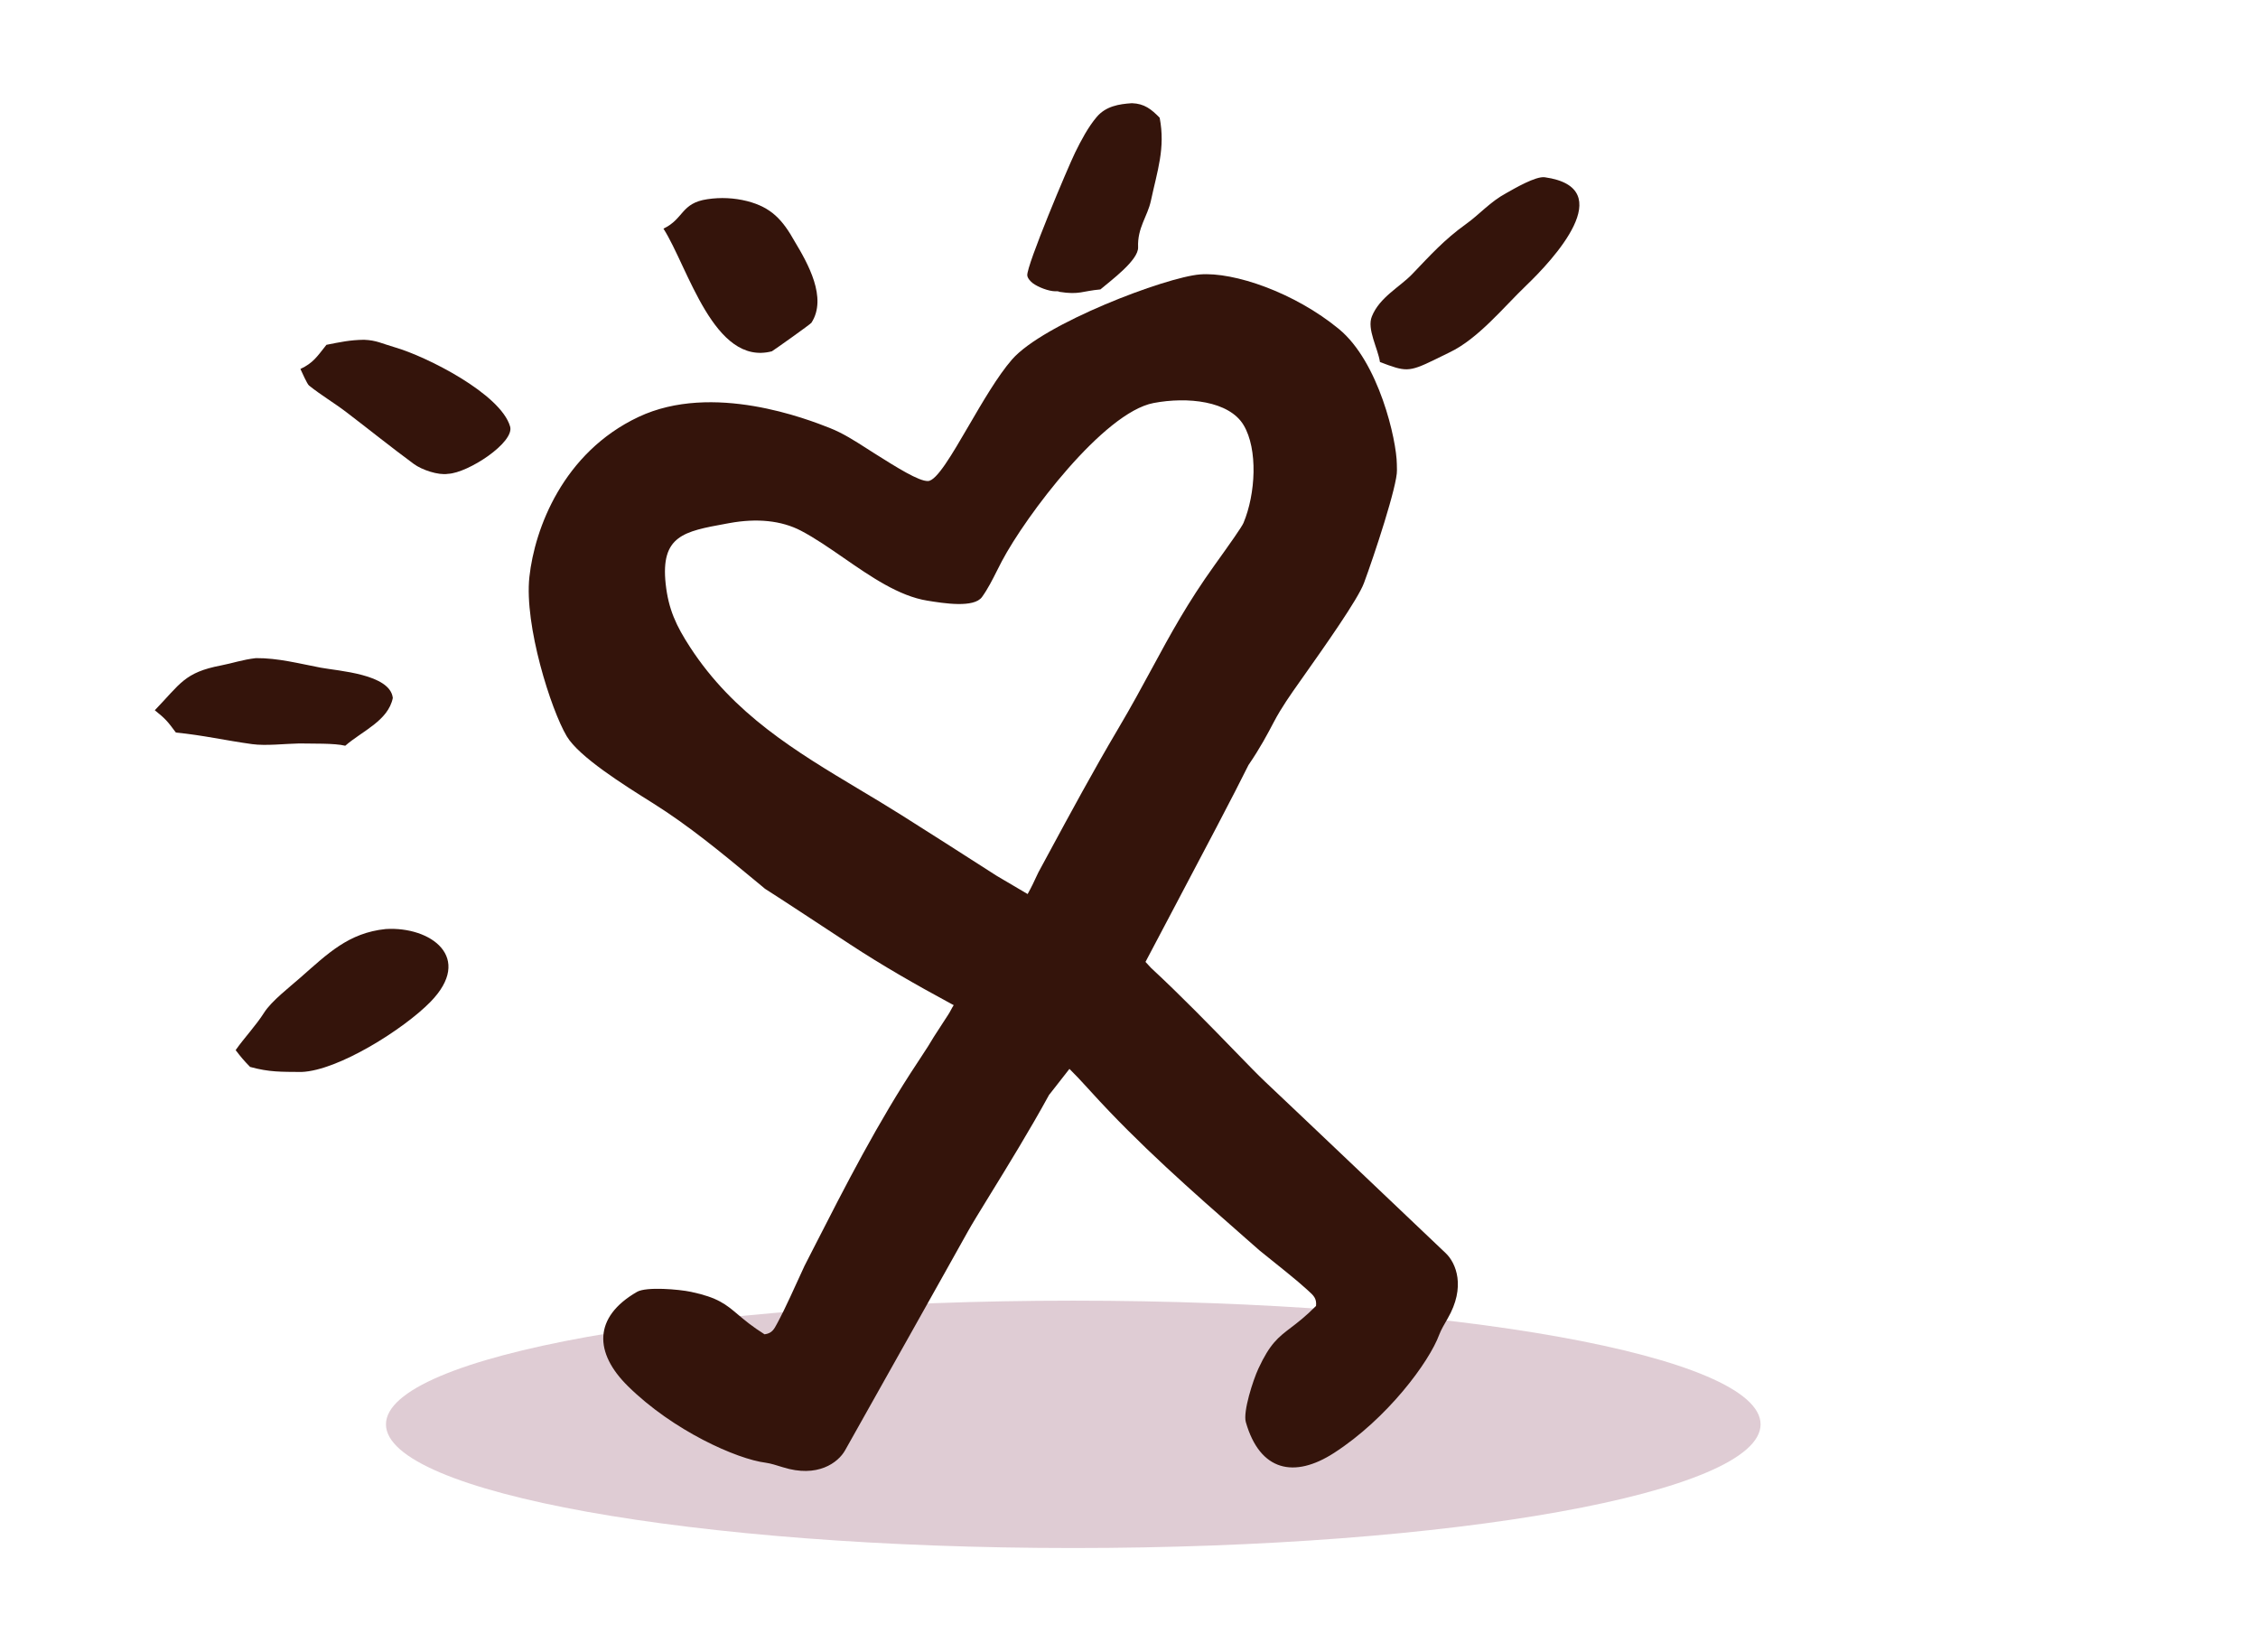
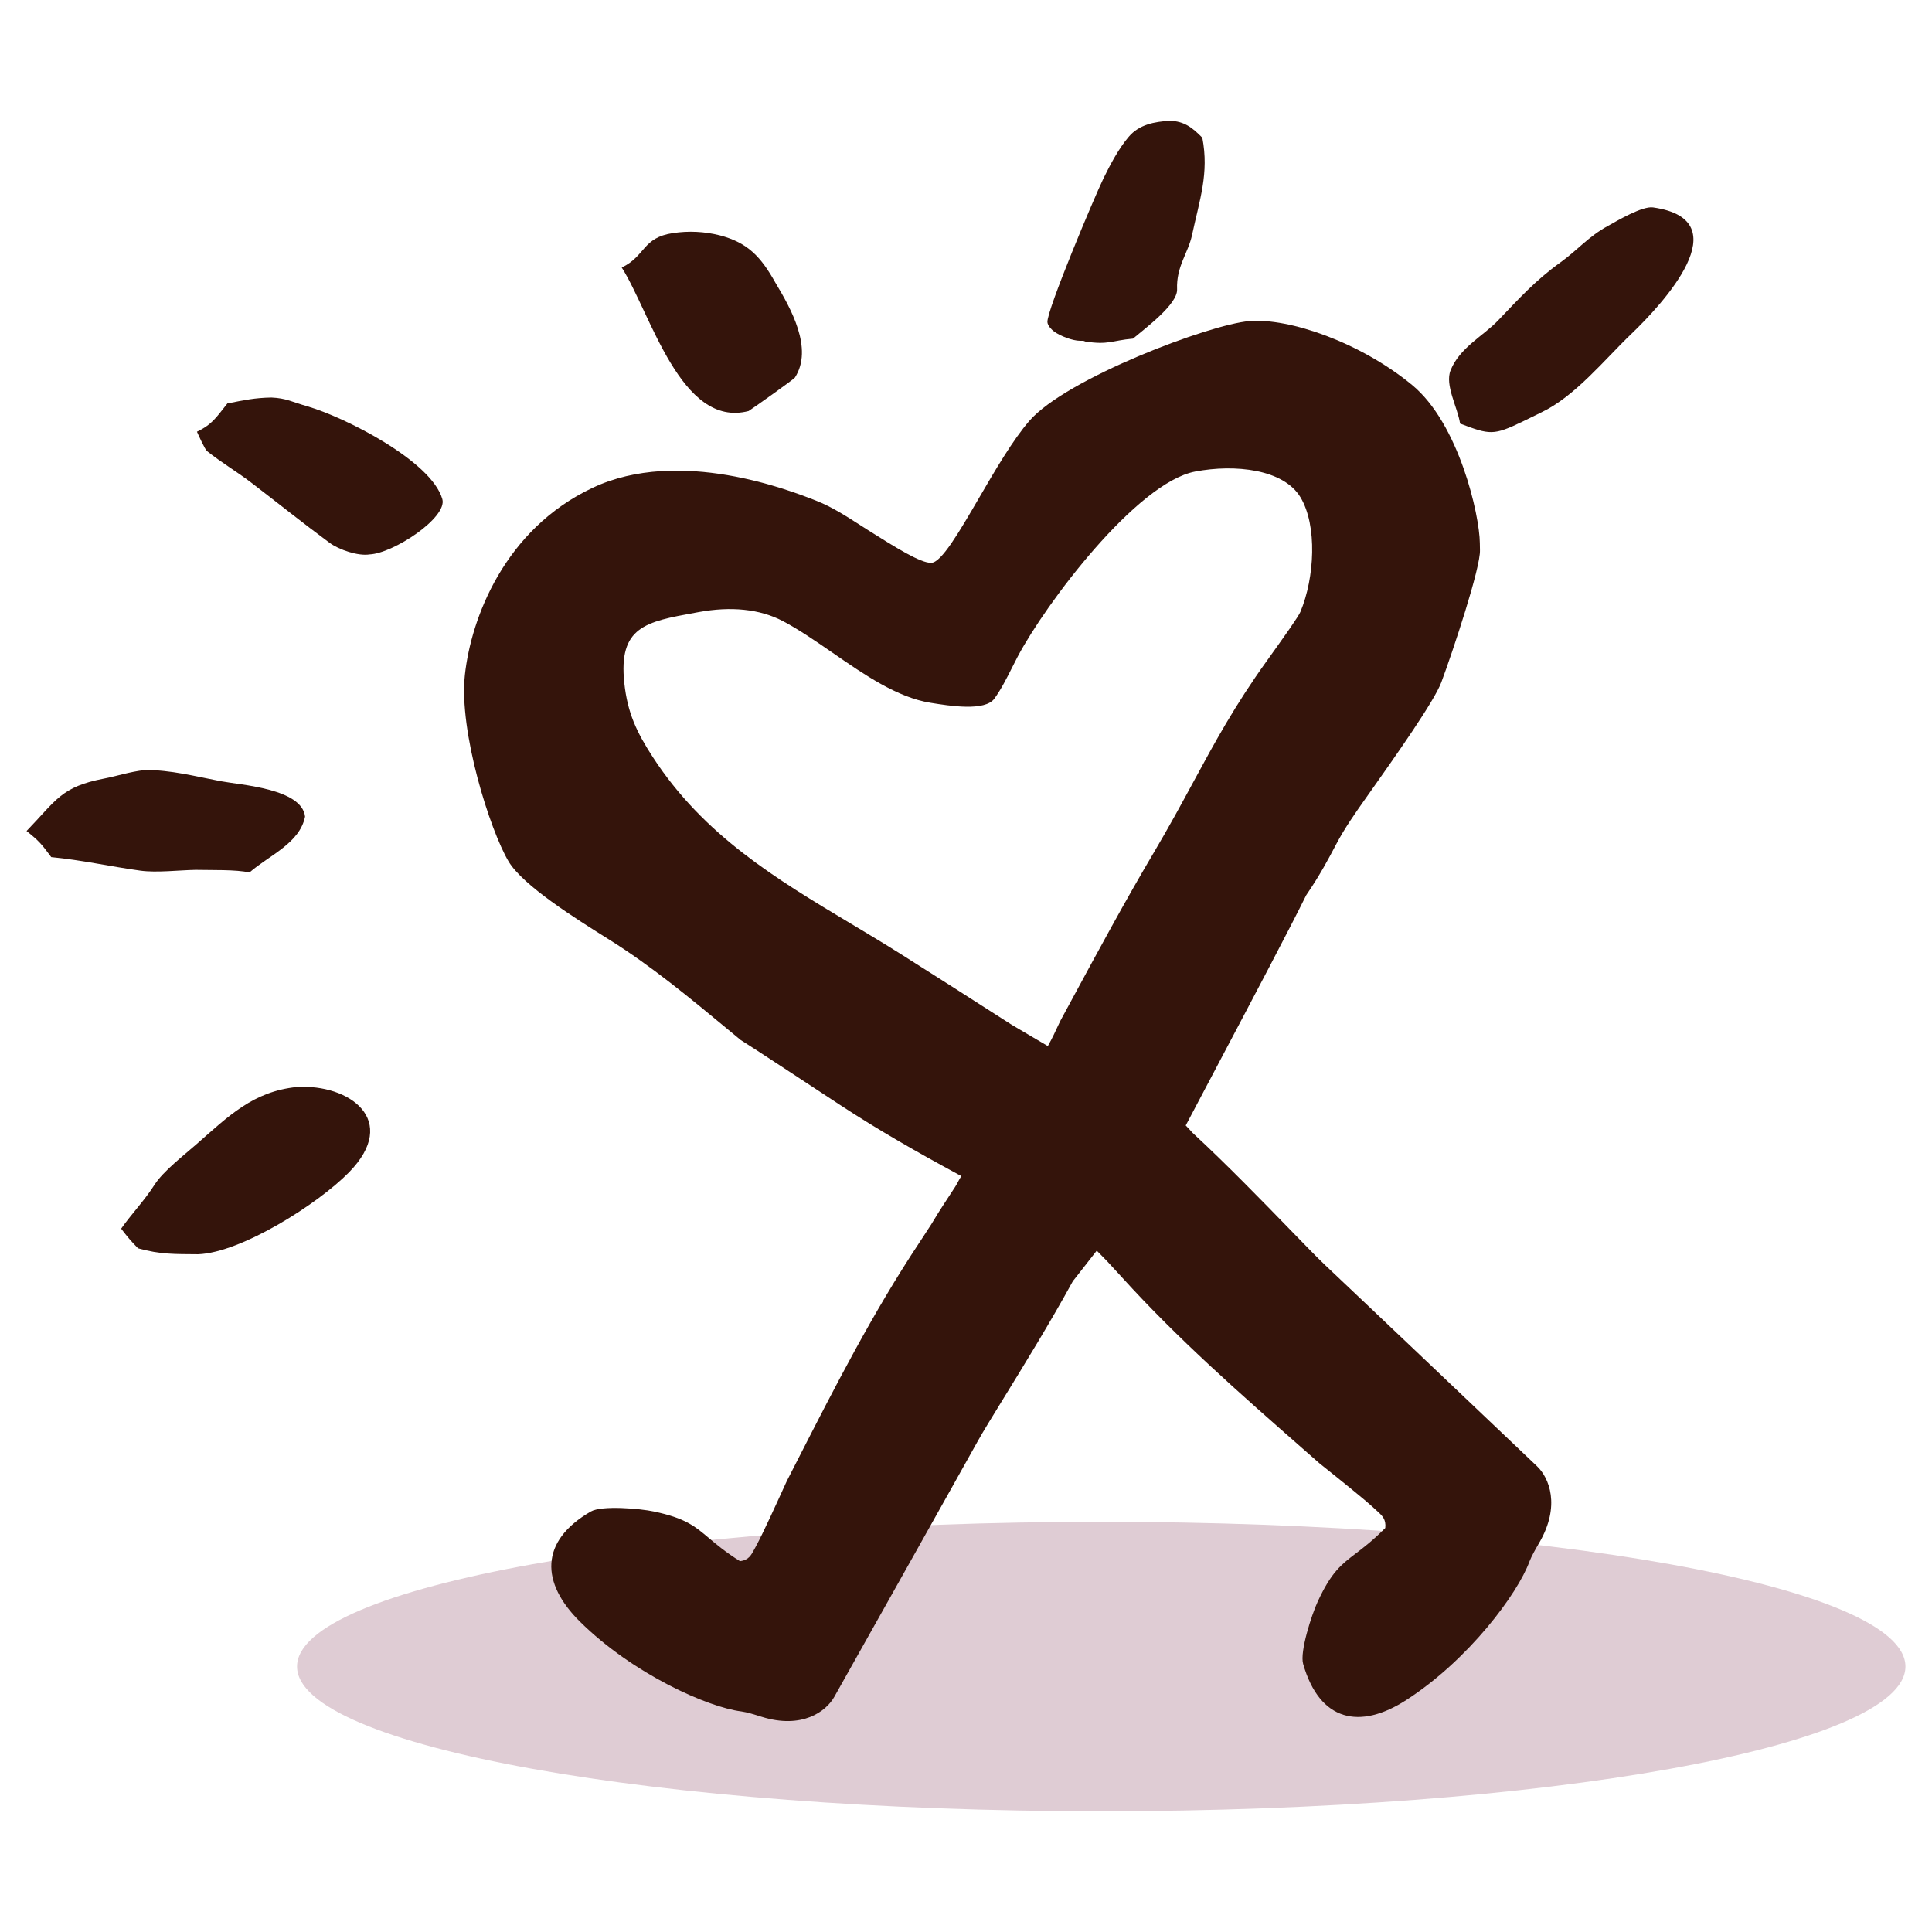
- <svg xmlns="http://www.w3.org/2000/svg" width="547" height="400" viewBox="0 0 547 400" fill="none">
-   <path d="M426.5 345.038C426.5 361.585 351.955 375 260 375C168.045 375 93.5 361.585 93.5 345.038C93.5 328.49 168.045 315.076 260 315.076C351.955 315.076 426.5 328.49 426.5 345.038Z" fill="#DFCCD4" />
-   <path fill-rule="evenodd" clip-rule="evenodd" d="M223.35 255.735C223.072 256.159 222.741 256.663 222.337 257.277C222.587 256.896 222.809 256.559 223.008 256.256C223.13 256.069 223.244 255.897 223.35 255.735Z" fill="#34140B" />
-   <path fill-rule="evenodd" clip-rule="evenodd" d="M335.162 289.255L335.193 289.284C337.072 291.071 338.952 292.858 340.832 294.645C338.942 292.849 337.052 291.052 335.162 289.255ZM259.919 259.793C259.84 259.713 259.757 259.629 259.669 259.539L259.309 259.174C259.538 259.407 259.74 259.611 259.919 259.793Z" fill="#34140B" />
-   <path fill-rule="evenodd" clip-rule="evenodd" d="M290.681 66.479C282.431 67.143 252.753 78.361 245.144 87.104C241.715 91.045 238.027 97.376 234.659 103.157C230.555 110.204 226.926 116.435 224.819 116.527C222.623 116.624 217.2 113.209 211.823 109.822C211.221 109.442 210.617 109.055 210.012 108.667C207.115 106.807 204.164 104.913 200.983 103.665C195.699 101.586 172.661 92.519 154.677 101.003C136.419 109.615 129.519 128.031 128.246 139.751C126.973 151.471 133.463 171.904 137.287 178.342C140.256 183.342 151.149 190.165 158.151 194.552L158.165 194.56C166.875 200.017 174.85 206.623 182.778 213.191L182.786 213.197C183.6 213.871 184.414 214.546 185.228 215.218L185.242 215.249C188.346 217.205 198.082 223.607 205.828 228.701C213.788 233.933 221.969 238.592 230.33 243.113L231.036 243.488C230.498 244.312 230.267 244.936 229.719 245.775C227.932 248.51 226.301 251.008 226.201 251.2C226.107 251.356 226.019 251.501 225.936 251.637C225.415 252.499 225.118 252.991 224.813 253.478C224.407 254.126 223.987 254.766 223.008 256.256C222.809 256.559 222.587 256.896 222.337 257.277C212.693 271.811 204.901 287.06 196.999 302.526L194.903 306.626C192.606 311.666 189.927 317.542 188.617 319.938C188.506 320.14 188.404 320.336 188.305 320.523L188.286 320.56C187.511 322.029 186.997 323 185.212 323.228C182.2 321.334 180.339 319.764 178.761 318.432L178.753 318.425C175.836 315.962 173.885 314.314 167.403 312.943C164.498 312.323 156.574 311.643 154.32 312.943C143.655 319.096 143.969 327.736 152.082 335.753C163.056 346.599 178.539 353.463 185.481 354.332C186.703 354.504 188.147 354.958 189.656 355.432C198.042 358.068 203.04 354.332 204.731 351.316C208.133 345.252 211.542 339.187 214.951 333.121C216.805 329.824 218.658 326.526 220.511 323.228C223.077 318.659 226.036 313.386 228.732 308.572C230.933 304.642 232.959 301.019 234.455 298.337C235.519 296.43 237.457 293.279 239.84 289.405L239.869 289.359C244.026 282.601 249.529 273.656 254.109 265.279C254.202 265.108 254.294 265.042 254.356 264.962L254.425 264.874L259.072 258.931C259.2 259.066 259.281 259.15 259.309 259.174L259.669 259.539C260.373 260.253 260.775 260.66 261.17 261.074C261.697 261.625 262.212 262.188 263.413 263.501C263.657 263.767 263.929 264.065 264.235 264.399C275.923 277.294 288.724 288.525 301.708 299.914L305.149 302.935C309.444 306.371 314.452 310.379 316.443 312.228C316.612 312.385 316.776 312.532 316.934 312.674L316.962 312.699C318.19 313.806 319.001 314.538 318.806 316.354C316.295 318.893 314.359 320.367 312.717 321.618L312.71 321.624C309.675 323.936 307.645 325.482 304.831 331.569C303.564 334.296 301.078 341.967 301.801 344.495C305.225 356.458 313.572 358.149 323.13 351.989C336.06 343.659 346.22 329.95 348.66 323.292C349.108 322.125 349.877 320.803 350.681 319.422C355.147 311.746 352.727 305.942 350.229 303.573C345.217 298.816 340.205 294.05 335.193 289.284L335.162 289.255L335.101 289.197C332.394 286.623 329.688 284.05 326.981 281.477C323.199 277.884 318.833 273.739 314.847 269.961C311.593 266.876 308.592 264.035 306.369 261.935C304.789 260.443 302.221 257.799 299.064 254.549L299.059 254.543L299.024 254.507C293.411 248.728 285.948 241.046 278.869 234.501C278.883 234.492 278.239 233.806 277.495 233.015C279.556 229.101 281.775 224.903 284.022 220.651C291.401 206.688 299.08 192.156 302.446 185.323C305.292 181.18 307.171 177.6 308.587 174.901L308.594 174.89C310.415 171.418 312.637 168.275 314.892 165.086C315.04 164.876 315.188 164.667 315.336 164.457L315.439 164.31L315.448 164.3C320.964 156.49 328.95 145.184 330.414 141.252C332.801 134.841 338.563 117.47 338.41 113.874C338.395 113.53 338.39 113.039 338.384 112.427C338.328 106.633 334.059 87.698 324.359 79.708C313.634 70.872 298.931 65.815 290.681 66.479ZM251.549 211.322C252.313 209.912 253.079 208.496 253.847 207.076C259.362 196.877 264.99 186.47 270.861 176.554L270.867 176.543C274.065 171.142 276.642 166.385 279.097 161.851C283.551 153.627 287.608 146.135 294.251 136.875C298.039 131.589 300.82 127.661 301.236 126.671C304.188 119.634 304.761 108.824 301.259 102.973C297.756 97.121 287.659 96.065 279.448 97.629C267.329 99.935 248.501 124.968 242.699 135.946C242.298 136.705 241.907 137.481 241.515 138.261C240.415 140.449 239.3 142.667 237.894 144.618C235.944 147.328 228.636 146.148 224.639 145.502C217.758 144.395 210.966 139.701 204.398 135.162C200.878 132.728 197.421 130.339 194.049 128.571C189.271 126.07 183.304 125.507 176.706 126.715L175.856 126.87C165.681 128.724 160 129.759 161.259 141.443C161.929 147.592 163.79 151.571 167.183 156.789C177.739 173.017 192.769 182.014 208.2 191.252C211.607 193.291 215.033 195.341 218.434 197.484C224.678 201.419 232.982 206.725 241.448 212.159L248.943 216.577C249.895 214.886 250.597 213.358 251.06 212.349C251.274 211.885 251.436 211.53 251.549 211.322Z" fill="#34140B" />
-   <path d="M364.891 46.782C366.866 45.674 372.027 42.629 374.239 42.941C392.511 45.532 376.101 63.043 369.743 69.14C364.163 74.491 358.088 82.074 351.099 85.389L347.34 87.232C341.184 90.214 340.47 90.038 334.294 87.7C333.822 84.419 331.071 79.694 332.341 76.643C334.187 72.009 339.127 69.513 342.107 66.403C346.517 61.801 349.869 58.06 355.077 54.322C358.548 51.83 360.928 48.923 364.891 46.782Z" fill="#34140B" />
-   <path d="M93.445 225.051C104.333 224.38 114.824 231.922 104.252 242.723C97.861 249.252 81.948 259.353 73.023 259.677C68.213 259.632 65.276 259.749 60.58 258.452C59.112 256.942 58.368 256.076 57.086 254.382C59.148 251.424 61.931 248.539 63.996 245.288C65.761 242.51 70.15 239.12 72.667 236.91C79.376 231.021 84.414 225.978 93.445 225.051Z" fill="#34140B" />
-   <path d="M274.205 25C277.226 25.096 278.913 26.46 280.93 28.52C282.345 35.907 280.372 41.31 278.804 48.635C277.99 52.442 275.514 55.134 275.703 59.907C275.826 63.003 269.139 67.937 266.571 70.111C262.17 70.497 261.499 71.463 256.68 70.704C256.321 70.505 256.026 70.566 255.617 70.561C254.032 70.543 251.506 69.578 250.211 68.616C249.681 68.222 248.91 67.412 248.858 66.705C248.679 64.29 258.7 40.526 260.457 36.942C261.876 34.049 263.613 30.753 265.69 28.319C267.894 25.735 271.051 25.2 274.205 25Z" fill="#34140B" />
-   <path d="M171.348 48.257C174.565 47.769 177.841 47.926 181.002 48.719C186.88 50.245 189.577 53.237 192.551 58.553C195.674 63.752 200.468 72.16 196.572 78.18C196.338 78.541 187.838 84.571 186.992 85.099C172.953 88.768 166.709 64.78 160.723 55.387C165.699 53.011 164.957 49.188 171.348 48.257Z" fill="#34140B" />
-   <path d="M88.188 82.306C91.25 82.436 92.397 83.192 95.669 84.138C103.325 86.35 121.294 95.401 123.577 103.327C124.683 107.168 113.416 114.577 108.528 114.782C106.184 115.173 102.199 113.828 100.25 112.392C94.738 108.33 89.373 104.018 83.927 99.858C80.979 97.607 77.745 95.711 74.851 93.382C74.409 93.026 73.106 90.104 72.777 89.382C75.958 87.866 76.822 86.347 79.082 83.529C82.524 82.854 84.701 82.364 88.188 82.306Z" fill="#34140B" />
-   <path d="M61.993 159.425C67.351 159.385 72.45 160.742 77.714 161.742C81.868 162.531 94.513 163.264 95.159 169.076C94.041 174.612 87.705 177.091 83.638 180.649C81.015 179.997 75.481 180.174 72.499 180.096C69.084 180.156 64.423 180.72 61.067 180.259C54.655 179.378 49.148 178.091 42.61 177.454C40.567 174.715 40.169 174.198 37.5 172.052C43.715 165.621 44.649 162.905 53.536 161.199C56.309 160.667 58.74 159.8 61.993 159.425Z" fill="#34140B" />
+ <svg xmlns="http://www.w3.org/2000/svg" width="248" height="248" viewBox="0 0 248 248" fill="none">
+   <path d="M244.59 213.923C244.59 224.183 198.373 232.5 141.36 232.5C84.348 232.5 38.13 224.183 38.13 213.923C38.13 203.664 84.348 195.347 141.36 195.347C198.373 195.347 244.59 203.664 244.59 213.923Z" fill="#DFCCD4" />
+   <path fill-rule="evenodd" clip-rule="evenodd" d="M118.637 158.556C118.465 158.818 118.259 159.131 118.009 159.512C118.164 159.276 118.302 159.066 118.425 158.879C118.501 158.763 118.571 158.656 118.637 158.556Z" fill="#34140B" />
+   <path fill-rule="evenodd" clip-rule="evenodd" d="M187.961 179.338L187.98 179.356C189.145 180.464 190.31 181.572 191.476 182.68C190.304 181.566 189.132 180.452 187.961 179.338ZM141.31 161.072C141.261 161.022 141.209 160.97 141.155 160.914L140.932 160.688C141.074 160.832 141.199 160.959 141.31 161.072Z" fill="#34140B" />
+   <path fill-rule="evenodd" clip-rule="evenodd" d="M160.382 41.217C155.267 41.629 136.867 48.584 132.15 54.005C130.023 56.448 127.737 60.373 125.649 63.958C123.104 68.326 120.854 72.189 119.548 72.247C118.186 72.307 114.824 70.189 111.49 68.089C111.117 67.854 110.743 67.614 110.368 67.373C108.571 66.22 106.742 65.046 104.77 64.273C101.494 62.983 87.21 57.362 76.06 62.622C64.74 67.961 60.462 79.379 59.673 86.645C58.883 93.912 62.907 106.581 65.278 110.572C67.119 113.672 73.872 117.903 78.214 120.622L78.223 120.627C83.623 124.01 88.567 128.106 93.483 132.178L93.487 132.182C93.992 132.6 94.497 133.018 95.001 133.435L95.01 133.454C96.935 134.667 102.971 138.636 107.773 141.795C112.709 145.039 117.781 147.927 122.965 150.73L123.402 150.963C123.069 151.473 122.926 151.86 122.586 152.38C121.478 154.076 120.467 155.625 120.405 155.744C120.346 155.841 120.292 155.931 120.241 156.015C119.918 156.55 119.733 156.855 119.544 157.157C119.292 157.558 119.032 157.955 118.425 158.879C118.302 159.066 118.164 159.276 118.009 159.512C112.03 168.523 107.199 177.977 102.3 187.566L101 190.108C99.576 193.233 97.915 196.876 97.103 198.361C97.034 198.487 96.971 198.608 96.909 198.724L96.897 198.747C96.417 199.658 96.099 200.26 94.992 200.401C93.124 199.227 91.971 198.254 90.992 197.428L90.987 197.423C89.178 195.896 87.969 194.875 83.95 194.025C82.149 193.64 77.236 193.219 75.839 194.025C69.226 197.84 69.421 203.196 74.451 208.167C81.255 214.892 90.854 219.147 95.158 219.686C95.916 219.793 96.811 220.074 97.747 220.368C102.946 222.002 106.045 219.686 107.093 217.816C109.202 214.056 111.316 210.296 113.43 206.535C114.579 204.491 115.728 202.446 116.877 200.401C118.468 197.569 120.302 194.299 121.974 191.315C123.338 188.878 124.595 186.632 125.523 184.969C126.182 183.786 127.384 181.833 128.861 179.431L128.879 179.402C131.457 175.212 134.868 169.666 137.707 164.473C137.765 164.367 137.822 164.326 137.861 164.276L137.904 164.222L140.785 160.537C140.864 160.621 140.915 160.673 140.932 160.688L141.155 160.914C141.591 161.357 141.84 161.609 142.086 161.866C142.412 162.208 142.732 162.557 143.476 163.371C143.627 163.536 143.796 163.72 143.986 163.928C151.232 171.922 159.169 178.885 167.219 185.947L169.352 187.82C172.016 189.95 175.121 192.435 176.355 193.581C176.46 193.679 176.562 193.77 176.659 193.858L176.677 193.874C177.438 194.559 177.941 195.013 177.82 196.14C176.263 197.713 175.063 198.628 174.045 199.403L174.04 199.407C172.159 200.84 170.9 201.799 169.155 205.573C168.37 207.264 166.829 212.02 167.277 213.587C169.399 221.004 174.575 222.052 180.501 218.233C188.518 213.068 194.817 204.569 196.329 200.441C196.607 199.717 197.084 198.898 197.582 198.041C200.352 193.282 198.851 189.684 197.302 188.215C194.195 185.266 191.087 182.311 187.98 179.356L187.961 179.338L187.923 179.302C186.245 177.706 184.567 176.111 182.888 174.516C180.544 172.288 177.837 169.718 175.365 167.376C173.348 165.463 171.487 163.702 170.109 162.4C169.13 161.475 167.537 159.836 165.58 157.82L165.577 157.817L165.555 157.794C162.075 154.212 157.448 149.448 153.059 145.391C153.067 145.385 152.669 144.959 152.207 144.469C153.485 142.043 154.861 139.44 156.254 136.804C160.829 128.146 165.59 119.137 167.677 114.9C169.441 112.331 170.606 110.112 171.484 108.438L171.488 108.432C172.618 106.279 173.995 104.33 175.393 102.353C175.485 102.223 175.577 102.093 175.668 101.963L175.733 101.872L175.738 101.866C179.158 97.024 184.109 90.014 185.017 87.576C186.497 83.601 190.069 72.832 189.974 70.602C189.965 70.388 189.962 70.084 189.958 69.705C189.924 66.112 187.277 54.373 181.263 49.419C174.613 43.941 165.497 40.805 160.382 41.217ZM136.121 131.019C136.594 130.145 137.069 129.267 137.545 128.387C140.965 122.064 144.454 115.612 148.094 109.463L148.098 109.457C150.08 106.108 151.678 103.159 153.2 100.348C155.962 95.249 158.477 90.604 162.595 84.862C164.944 81.585 166.669 79.15 166.927 78.536C168.756 74.173 169.112 67.471 166.941 63.843C164.769 60.215 158.509 59.56 153.418 60.53C145.904 61.96 134.231 77.48 130.633 84.287C130.385 84.757 130.143 85.238 129.9 85.722C129.218 87.078 128.526 88.454 127.654 89.663C126.445 91.343 121.915 90.612 119.436 90.211C115.17 89.525 110.959 86.615 106.887 83.8C104.704 82.292 102.561 80.81 100.471 79.714C97.508 78.164 93.808 77.814 89.718 78.563L89.191 78.66C82.883 79.809 79.36 80.451 80.141 87.695C80.556 91.507 81.71 93.974 83.814 97.209C90.358 107.27 99.677 112.849 109.244 118.576C111.356 119.84 113.48 121.112 115.589 122.44C119.461 124.88 124.609 128.169 129.858 131.538L134.505 134.278C135.095 133.229 135.53 132.282 135.817 131.657C135.95 131.368 136.051 131.149 136.121 131.019Z" fill="#34140B" />
+   <path d="M206.393 29.005C207.617 28.318 210.817 26.43 212.188 26.624C223.517 28.23 213.342 39.087 209.401 42.867C205.941 46.184 202.175 50.886 197.842 52.941L195.511 54.084C191.694 55.932 191.252 55.823 187.422 54.374C187.13 52.34 185.424 49.41 186.211 47.519C187.356 44.645 190.419 43.098 192.267 41.17C195.001 38.317 197.079 35.997 200.308 33.68C202.46 32.135 203.936 30.332 206.393 29.005Z" fill="#34140B" />
+   <path d="M38.096 139.532C44.847 139.116 51.351 143.792 44.796 150.488C40.834 154.536 30.968 160.799 25.435 161C22.453 160.972 20.631 161.044 17.72 160.24C16.809 159.304 16.349 158.767 15.553 157.717C16.832 155.883 18.557 154.094 19.838 152.078C20.932 150.356 23.653 148.254 25.214 146.884C29.374 143.233 32.497 140.107 38.096 139.532Z" fill="#34140B" />
+   <path d="M150.167 15.5C152.04 15.559 153.086 16.405 154.337 17.682C155.214 22.262 153.991 25.612 153.019 30.154C152.514 32.514 150.979 34.183 151.096 37.142C151.172 39.062 147.026 42.121 145.434 43.469C142.706 43.708 142.289 44.307 139.302 43.837C139.079 43.713 138.896 43.751 138.643 43.748C137.66 43.737 136.094 43.138 135.291 42.542C134.962 42.297 134.484 41.795 134.452 41.357C134.341 39.86 140.554 25.126 141.644 22.904C142.523 21.11 143.6 19.067 144.888 17.558C146.255 15.956 148.212 15.624 150.167 15.5Z" fill="#34140B" />
+   <path d="M86.396 29.919C88.39 29.617 90.421 29.714 92.381 30.206C96.026 31.152 97.698 33.007 99.542 36.303C101.478 39.526 104.45 44.739 102.035 48.472C101.89 48.695 96.62 52.434 96.095 52.761C87.391 55.036 83.52 40.163 79.808 34.34C82.893 32.867 82.433 30.497 86.396 29.919Z" fill="#34140B" />
+   <path d="M34.837 51.03C36.735 51.111 37.446 51.579 39.475 52.165C44.222 53.537 55.362 59.149 56.778 64.063C57.464 66.444 50.478 71.037 47.447 71.165C45.994 71.407 43.524 70.573 42.315 69.683C38.898 67.164 35.571 64.491 32.195 61.912C30.367 60.516 28.362 59.341 26.568 57.897C26.294 57.676 25.486 55.865 25.282 55.417C27.254 54.477 27.79 53.535 29.191 51.788C31.325 51.37 32.675 51.066 34.837 51.03Z" fill="#34140B" />
+   <path d="M18.596 98.844C21.918 98.819 25.079 99.66 28.343 100.28C30.918 100.769 38.758 101.224 39.159 104.827C38.465 108.26 34.537 109.796 32.016 112.003C30.389 111.598 26.958 111.708 25.11 111.66C22.992 111.697 20.103 112.047 18.022 111.761C14.046 111.215 10.632 110.417 6.578 110.022C5.311 108.324 5.065 108.003 3.41 106.672C7.263 102.685 7.843 101.001 13.352 99.943C15.072 99.613 16.579 99.076 18.596 98.844Z" fill="#34140B" />
</svg>
